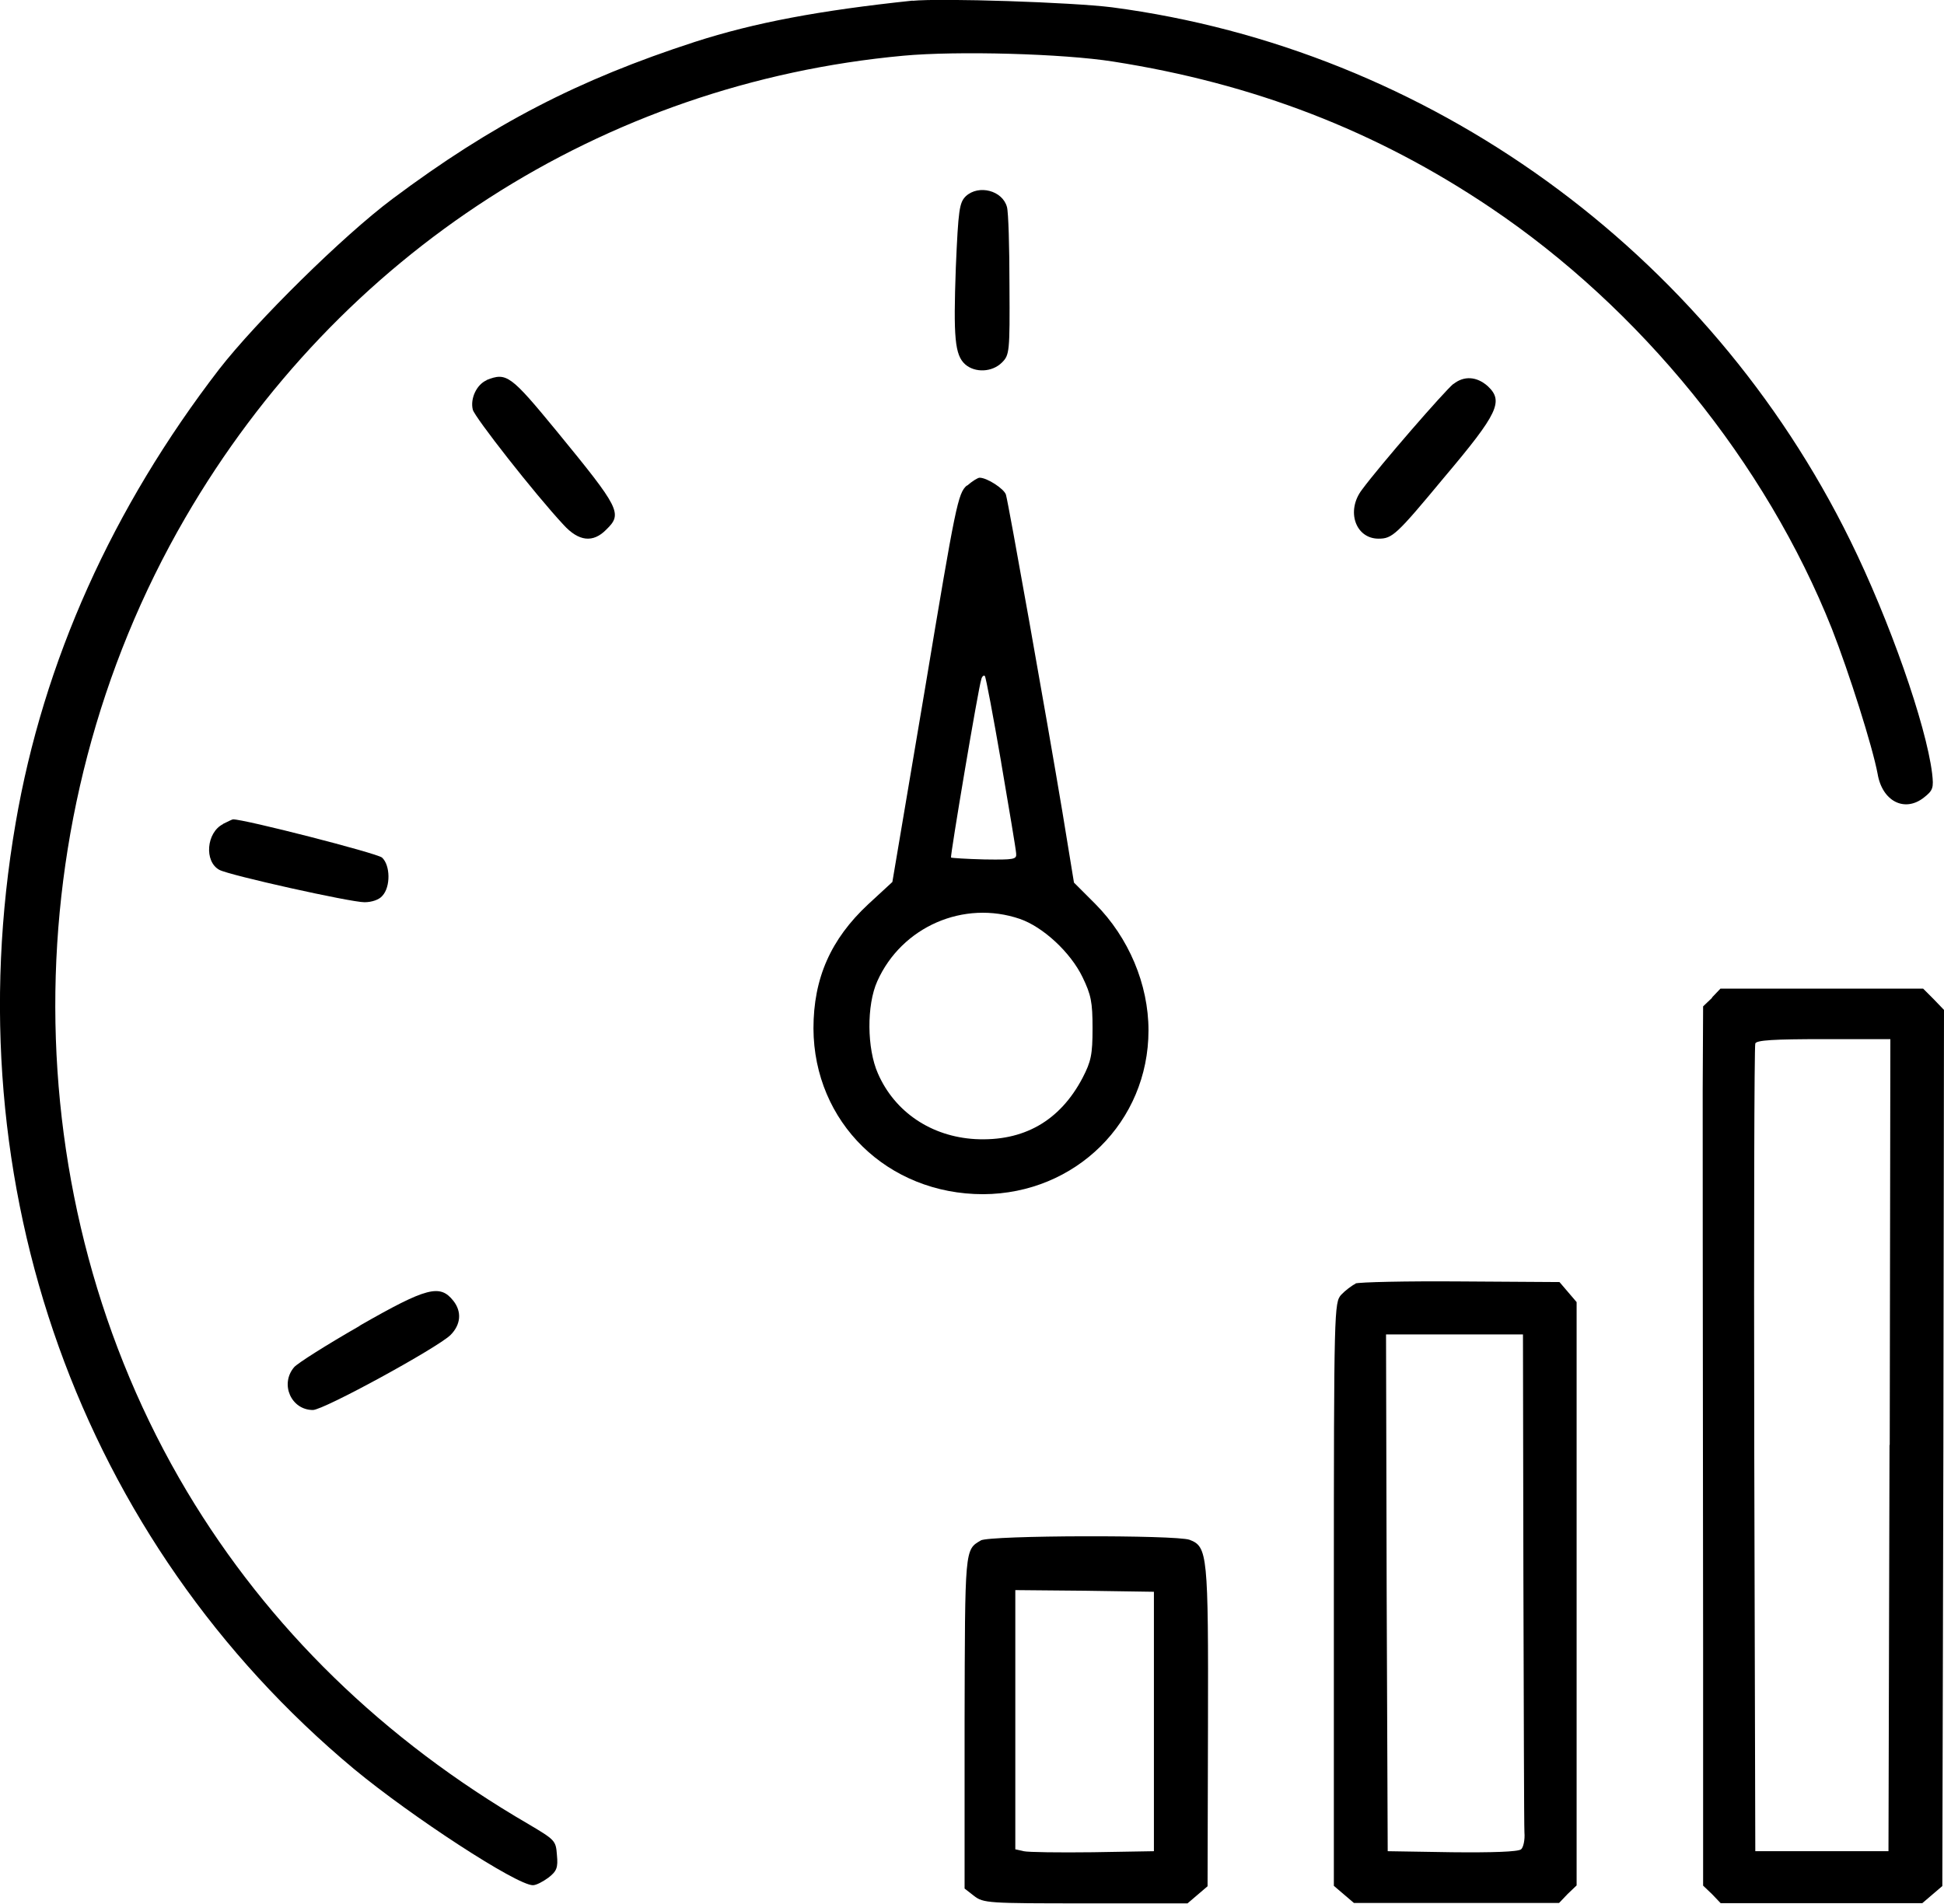
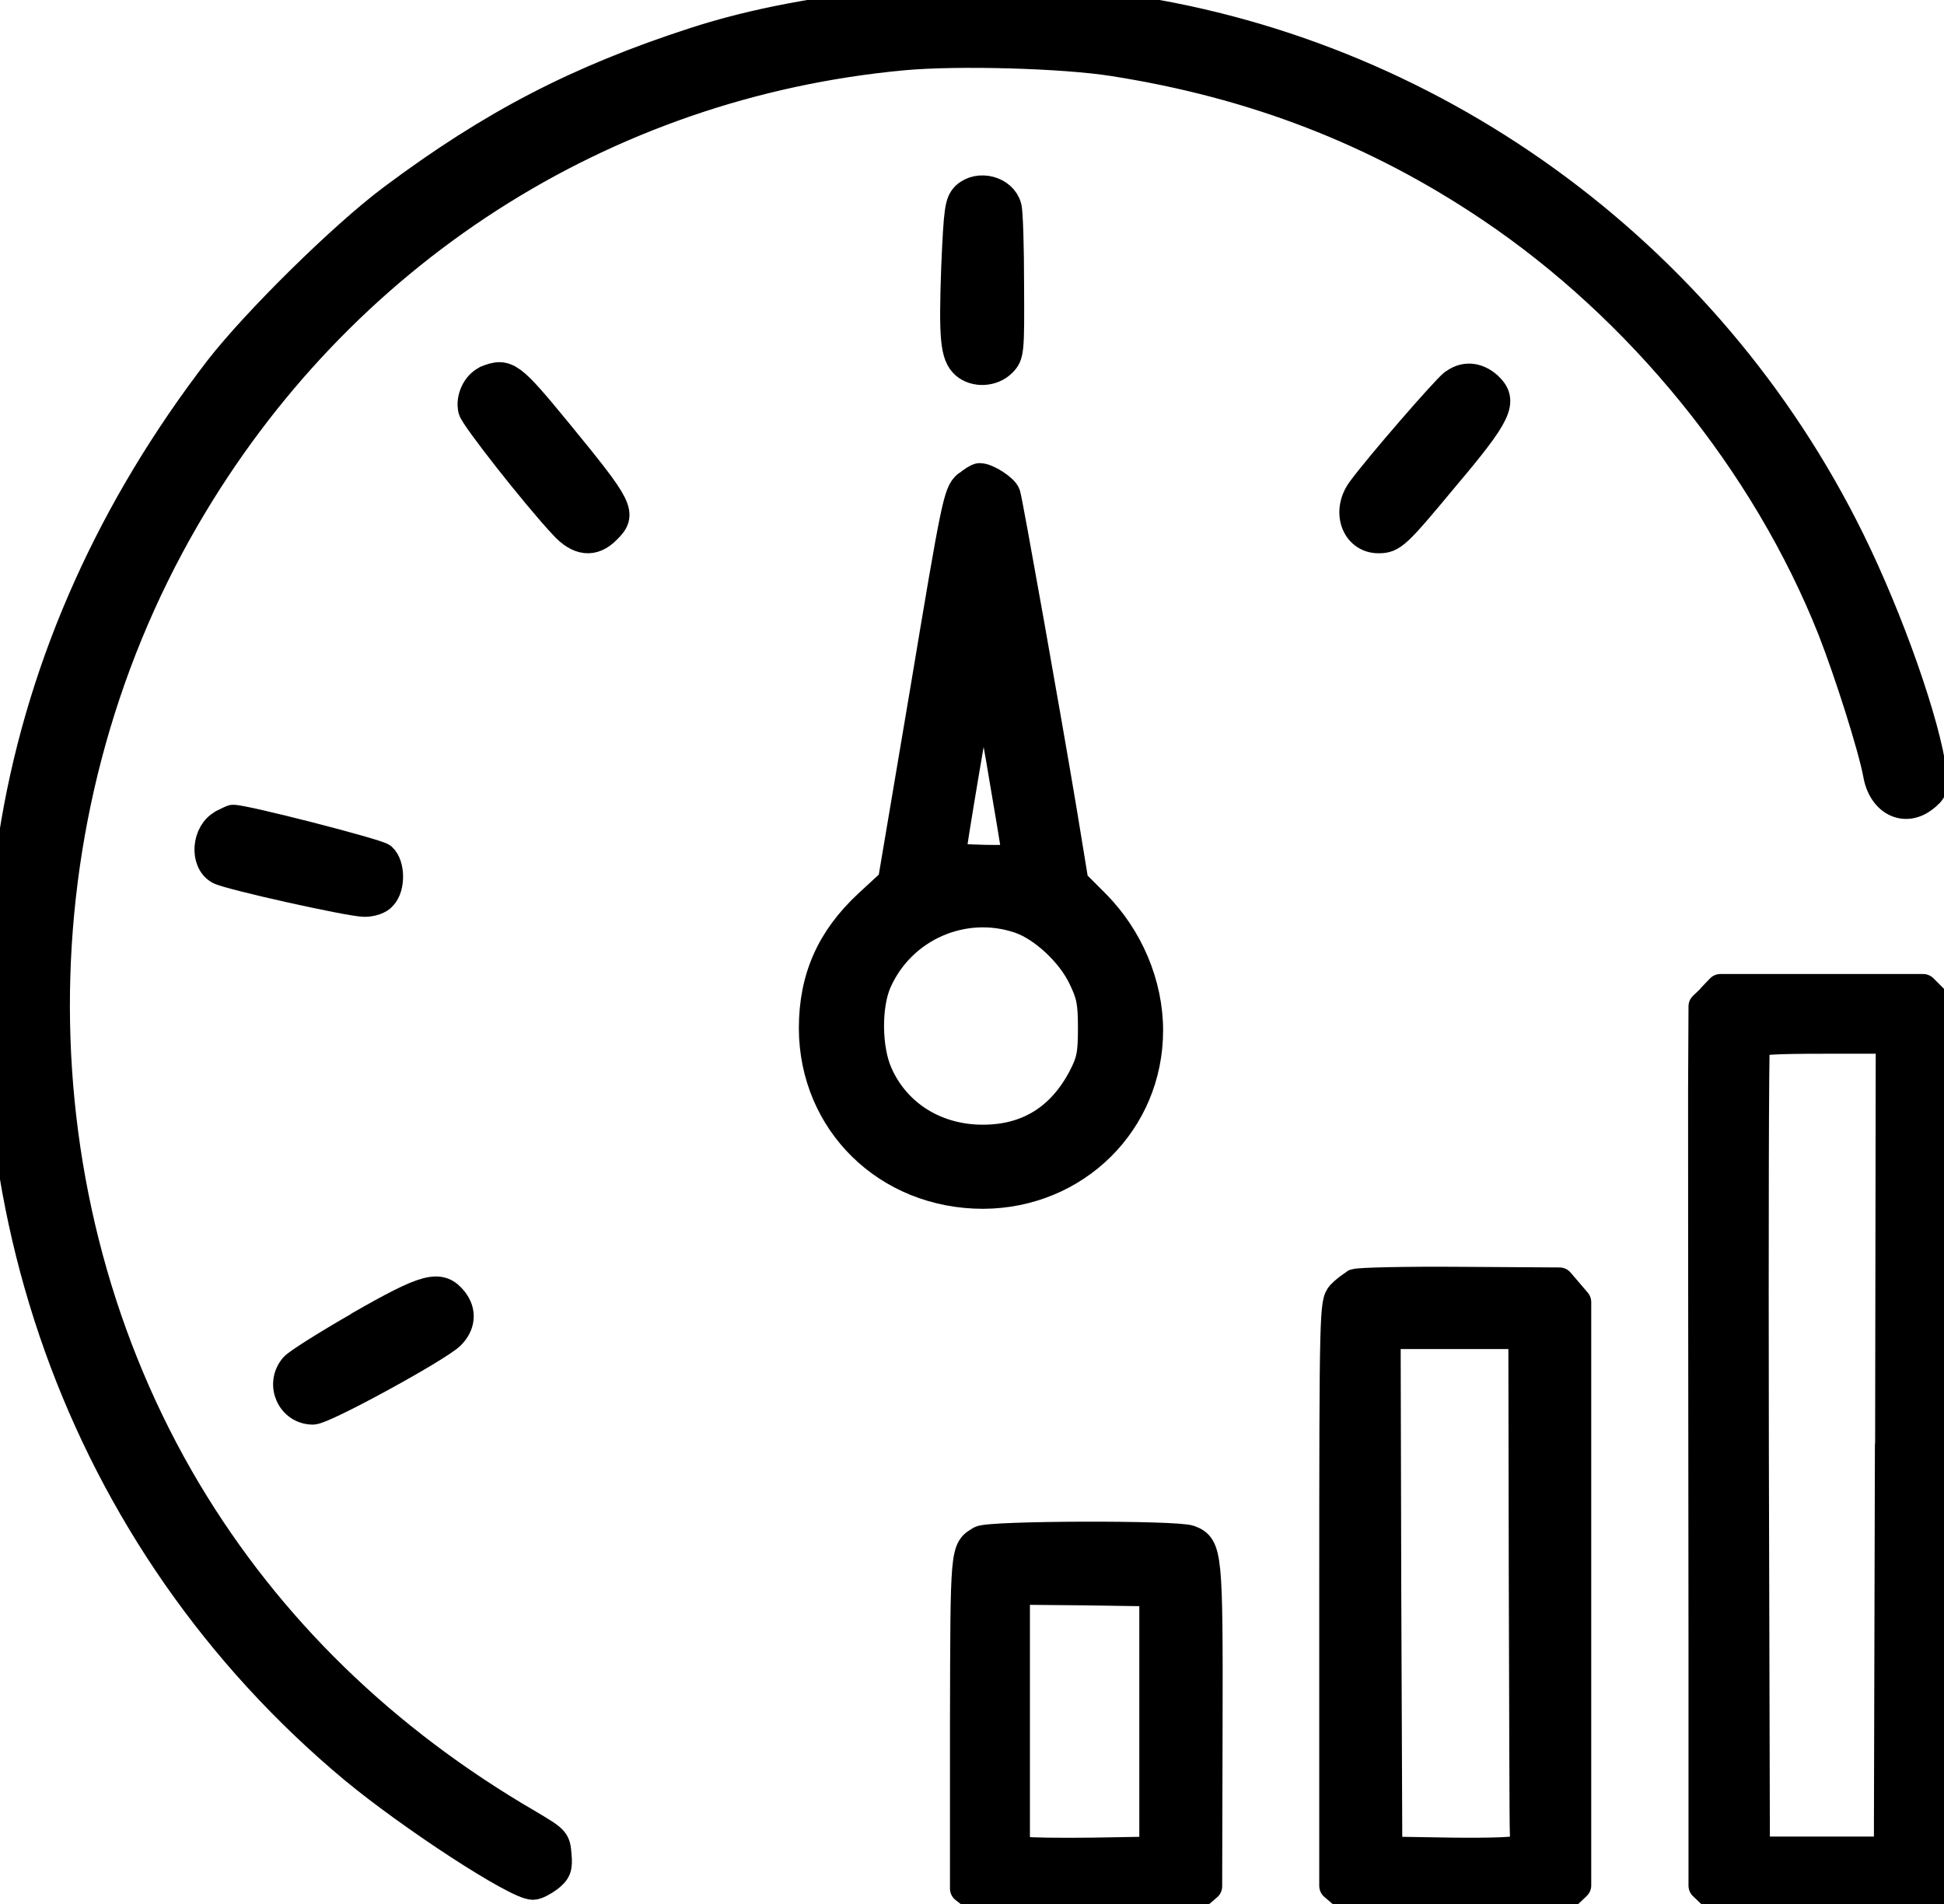
- <svg xmlns="http://www.w3.org/2000/svg" id="Vrstva_1" version="1.1" viewBox="0 0 93.13 91.2">
+ <svg xmlns="http://www.w3.org/2000/svg" id="Vrstva_1" version="1.1" viewBox="0 0 93.13 91.2" color="#000000" stroke="currentColor" stroke-width="1.4" stroke-linecap="round" stroke-linejoin="round" data-line-weight="soft-metal-140">
  <path d="M43.72.03c-4.45.47-7.56,1.05-10.44,1.98-5.57,1.81-9.68,3.93-14.48,7.52-2.38,1.78-6.52,5.87-8.3,8.16C5.39,24.33,2.08,31.68.75,39.43c-3,17.39,3.09,34.4,16.22,45.34,2.73,2.26,7.78,5.56,8.56,5.56.16,0,.48-.17.74-.36.4-.31.47-.48.41-1.09-.05-.69-.09-.72-1.35-1.47-6.97-4.05-12.47-9.42-16.37-15.94-8.38-14.04-8.42-32.3-.09-46.65C16.24,12.12,28.88,4,43.27,2.67c2.59-.24,7.66-.1,10.06.28,6.71,1.05,12.59,3.31,18.06,6.99,7.19,4.83,13.2,12.22,16.37,20.19.83,2.12,1.95,5.66,2.19,6.95.22,1.31,1.29,1.86,2.21,1.14.45-.35.48-.47.4-1.17-.29-2.33-2.04-7.33-3.92-11.15C81.81,12.01,68.45,2.35,53.27.35c-1.92-.24-8.18-.45-9.58-.31h.03Z" />
  <path d="M46.27,9.4c-.31.31-.36.62-.48,3.42-.12,3.36-.05,4.19.45,4.64.47.41,1.29.38,1.76-.09.36-.36.38-.5.36-3.69,0-1.83-.05-3.52-.12-3.76-.21-.79-1.35-1.09-1.97-.52Z" />
  <path d="M23.31,18.22c-.48.21-.79.88-.66,1.41.09.36,2.97,4.04,4.35,5.52.72.79,1.41.88,2.05.22.78-.76.66-1-2.38-4.71-2.21-2.69-2.4-2.83-3.36-2.45h0Z" />
  <path d="M69.63,18.39c-.43.35-3.5,3.88-4.38,5.07-.78,1.02-.31,2.35.79,2.35.66,0,.85-.17,3.14-2.93,2.61-3.09,2.86-3.66,2.09-4.38-.53-.47-1.14-.5-1.64-.1h0Z" />
  <path d="M46.32,23.26c-.43.38-.53.88-2,9.7l-1.57,9.3-1.16,1.07c-1.79,1.67-2.62,3.54-2.62,5.95.02,4.49,3.54,7.94,8.13,7.94,4.43-.02,7.92-3.47,7.92-7.85,0-2.21-.95-4.45-2.55-6.06l-1.02-1.02-.55-3.36c-.74-4.43-2.59-14.84-2.71-15.23-.09-.28-.9-.81-1.26-.81-.09,0-.36.17-.6.38h-.01ZM47.96,36.52c.38,2.23.71,4.18.72,4.37.03.29-.09.31-1.52.29-.85-.02-1.57-.07-1.6-.09-.05-.05,1.31-8.14,1.45-8.54.03-.14.12-.21.17-.16s.4,1.92.78,4.12h0ZM48.86,44.03c1.1.38,2.42,1.59,3,2.79.41.85.48,1.19.48,2.45s-.07,1.59-.48,2.38c-1.09,2.07-2.83,3.05-5.14,2.93-2.1-.12-3.85-1.29-4.66-3.14-.53-1.19-.55-3.28-.03-4.43,1.17-2.61,4.14-3.9,6.83-2.98h0Z" />
  <path d="M10.68,39.49c-.79.4-.91,1.79-.17,2.19.48.26,6.28,1.55,6.95,1.55.35,0,.71-.12.86-.31.4-.43.38-1.47-.02-1.83-.24-.21-6.64-1.85-7.14-1.83-.03,0-.24.1-.48.22h0Z" />
  <path d="M82.02,47.81l-.43.41-.02,4.02c0,4.07,0,6.19.02,26.67v11.44l.43.41.41.43h9.66l.48-.41.48-.41.05-21,.03-20.98-.5-.52-.5-.5h-9.71l-.41.43h.01ZM90.52,69.24l-.05,19.46h-6.38l-.05-19.24c-.02-10.58,0-19.34.05-19.46.05-.16.88-.21,3.28-.21h3.19l-.03,19.44h0Z" />
  <path d="M64.94,61.51c-.19.09-.5.33-.69.53-.33.38-.35.64-.35,14.35v13.97l.48.41.48.41h9.83l.41-.43.43-.41v-27.95l-.41-.48-.41-.48-4.73-.03c-2.59-.02-4.87.03-5.06.1h.02ZM72.98,75.53c.02,6.38.03,11.9.05,12.27.03.35-.05.72-.16.81-.14.12-1.4.16-3.3.14l-3.09-.05-.05-12.39-.03-12.37h6.56s.02,11.59.02,11.59Z" />
  <path d="M17.23,63.53c-1.57.9-2.98,1.79-3.14,1.98-.69.81-.14,2.05.9,2.05.52,0,5.95-2.97,6.59-3.59.5-.5.55-1.12.14-1.64-.64-.81-1.26-.66-4.49,1.19h0Z" />
  <path d="M46.99,73.81c-.78.45-.76.36-.78,8.71v7.97l.45.35c.45.35.67.36,5.35.36h4.88l.48-.41.48-.41.02-7.66c.02-8.26-.02-8.61-.88-8.94-.66-.24-9.56-.22-10.01.03h0ZM55.28,82.49v6.21l-2.93.05c-1.6.02-3.11,0-3.31-.05l-.4-.09v-12.42l3.33.03,3.31.05v6.21h0Z" />
</svg>
